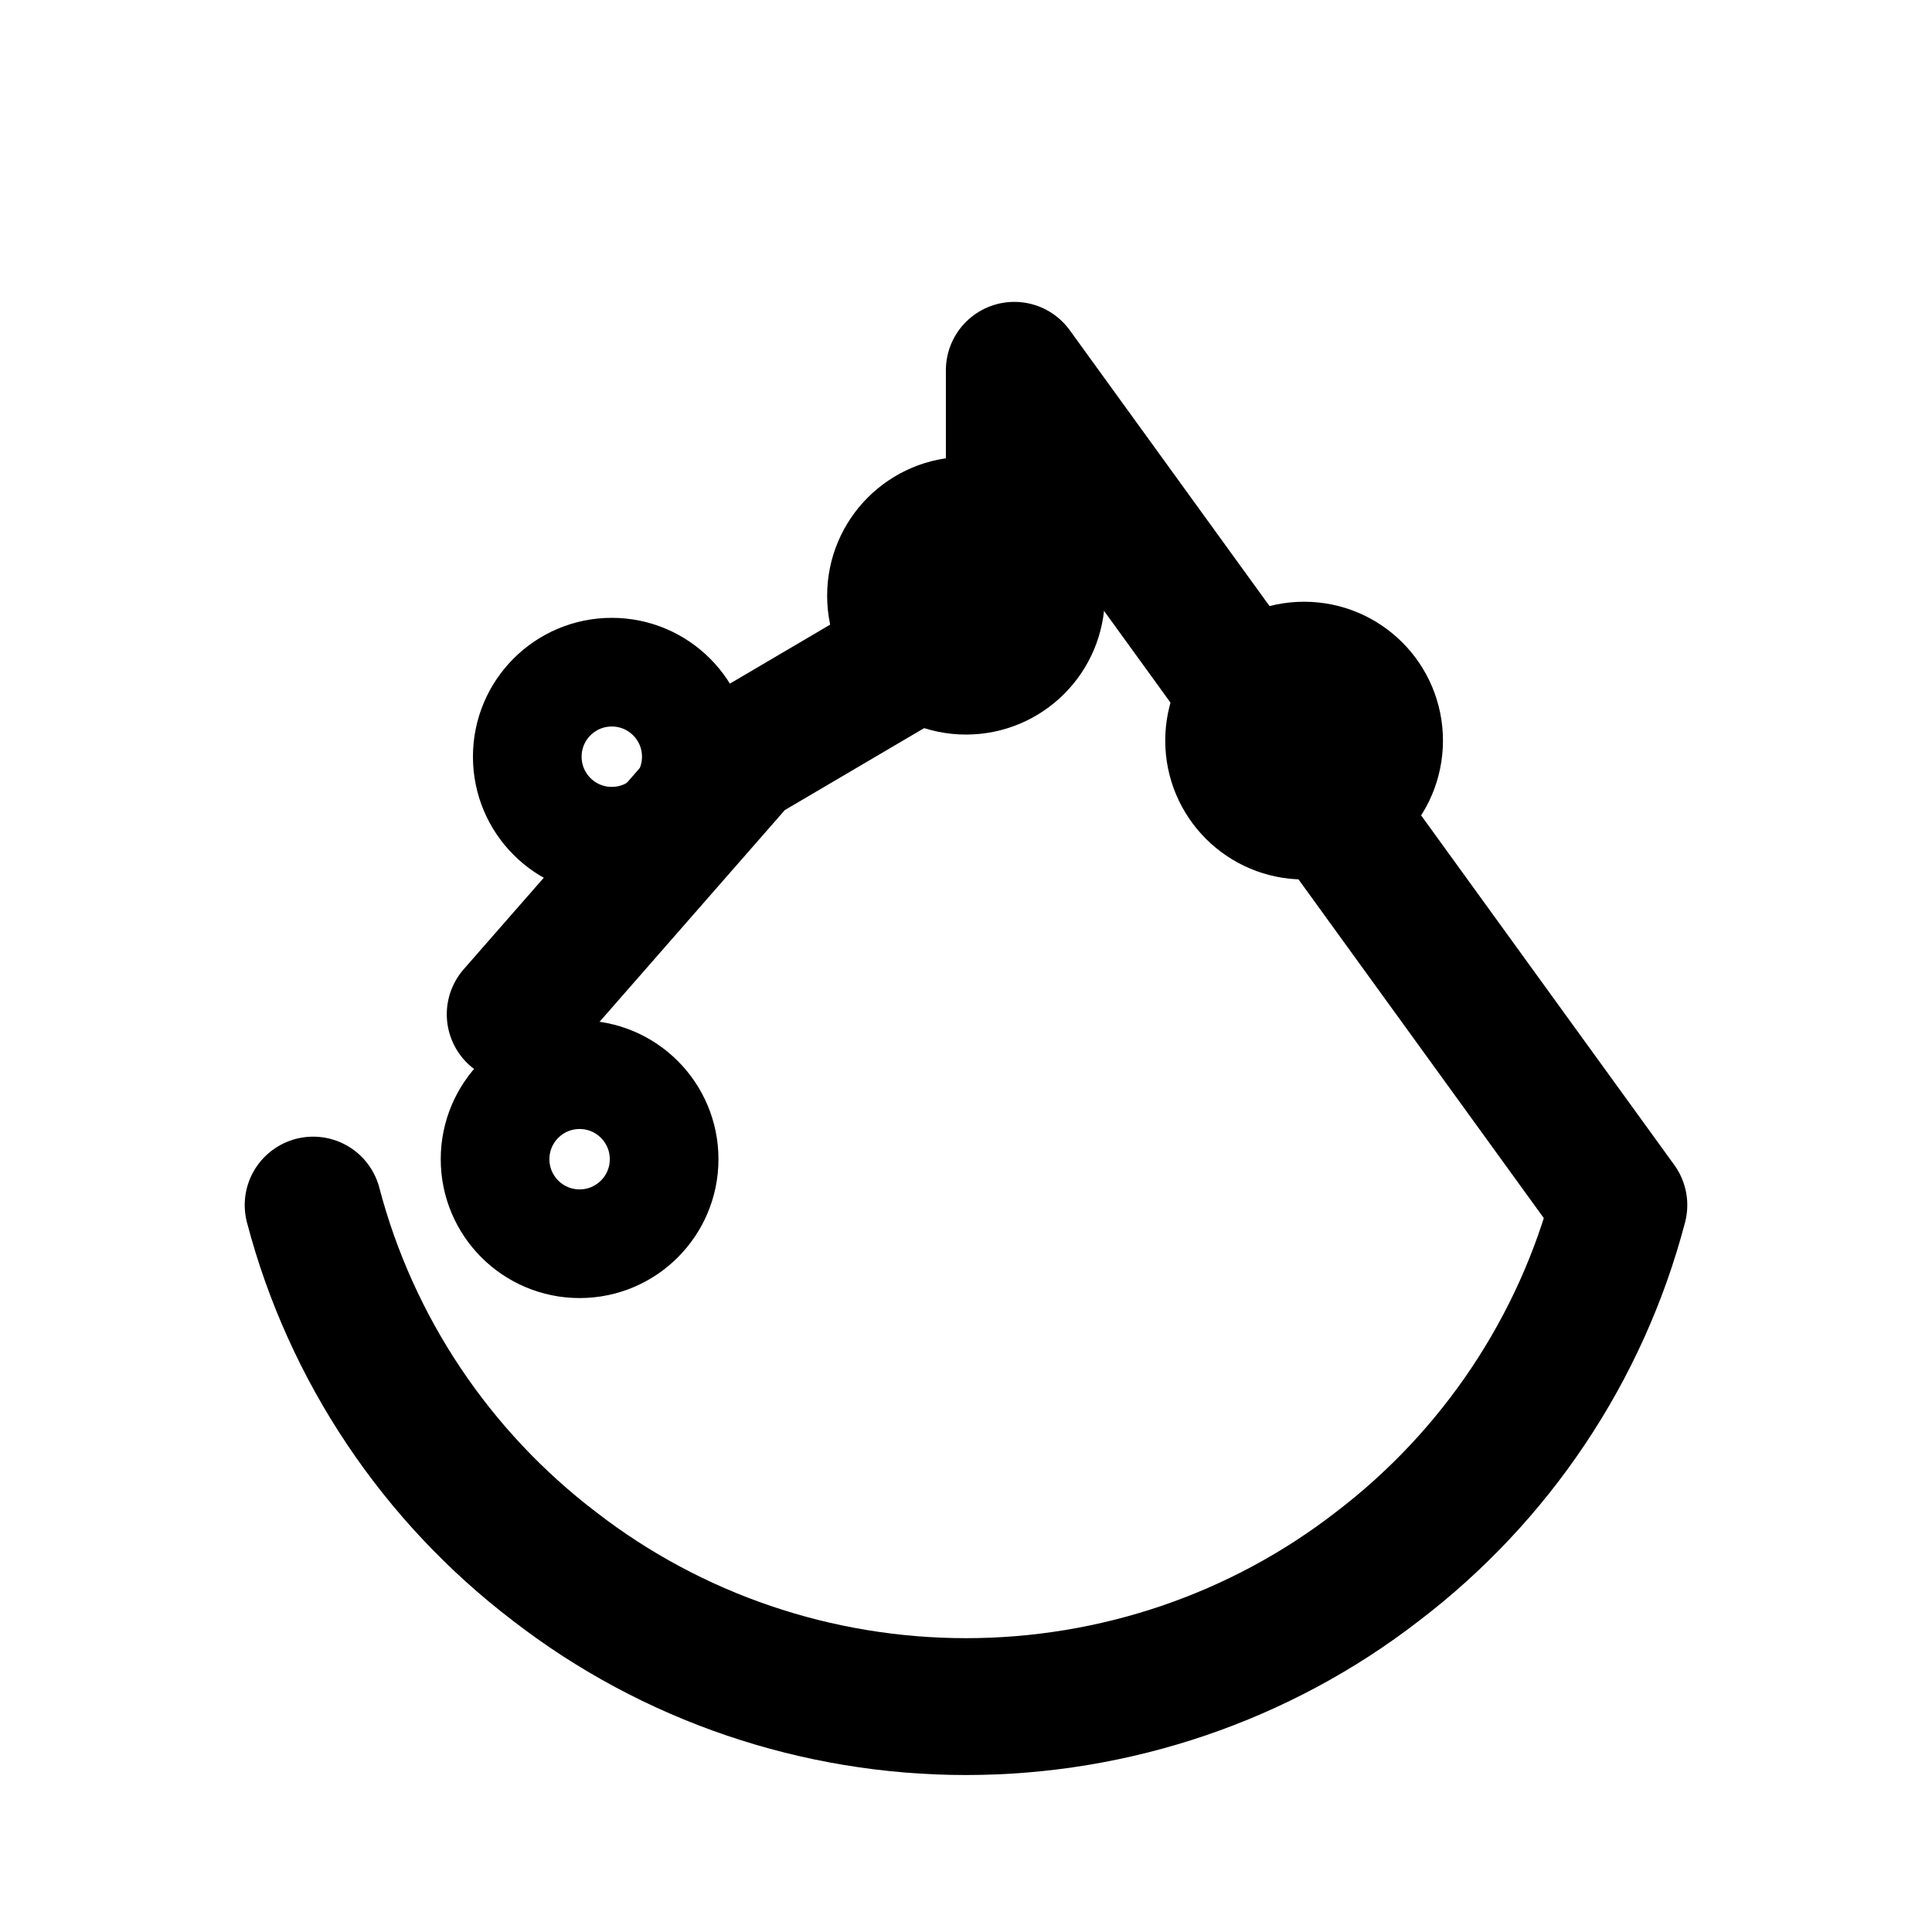
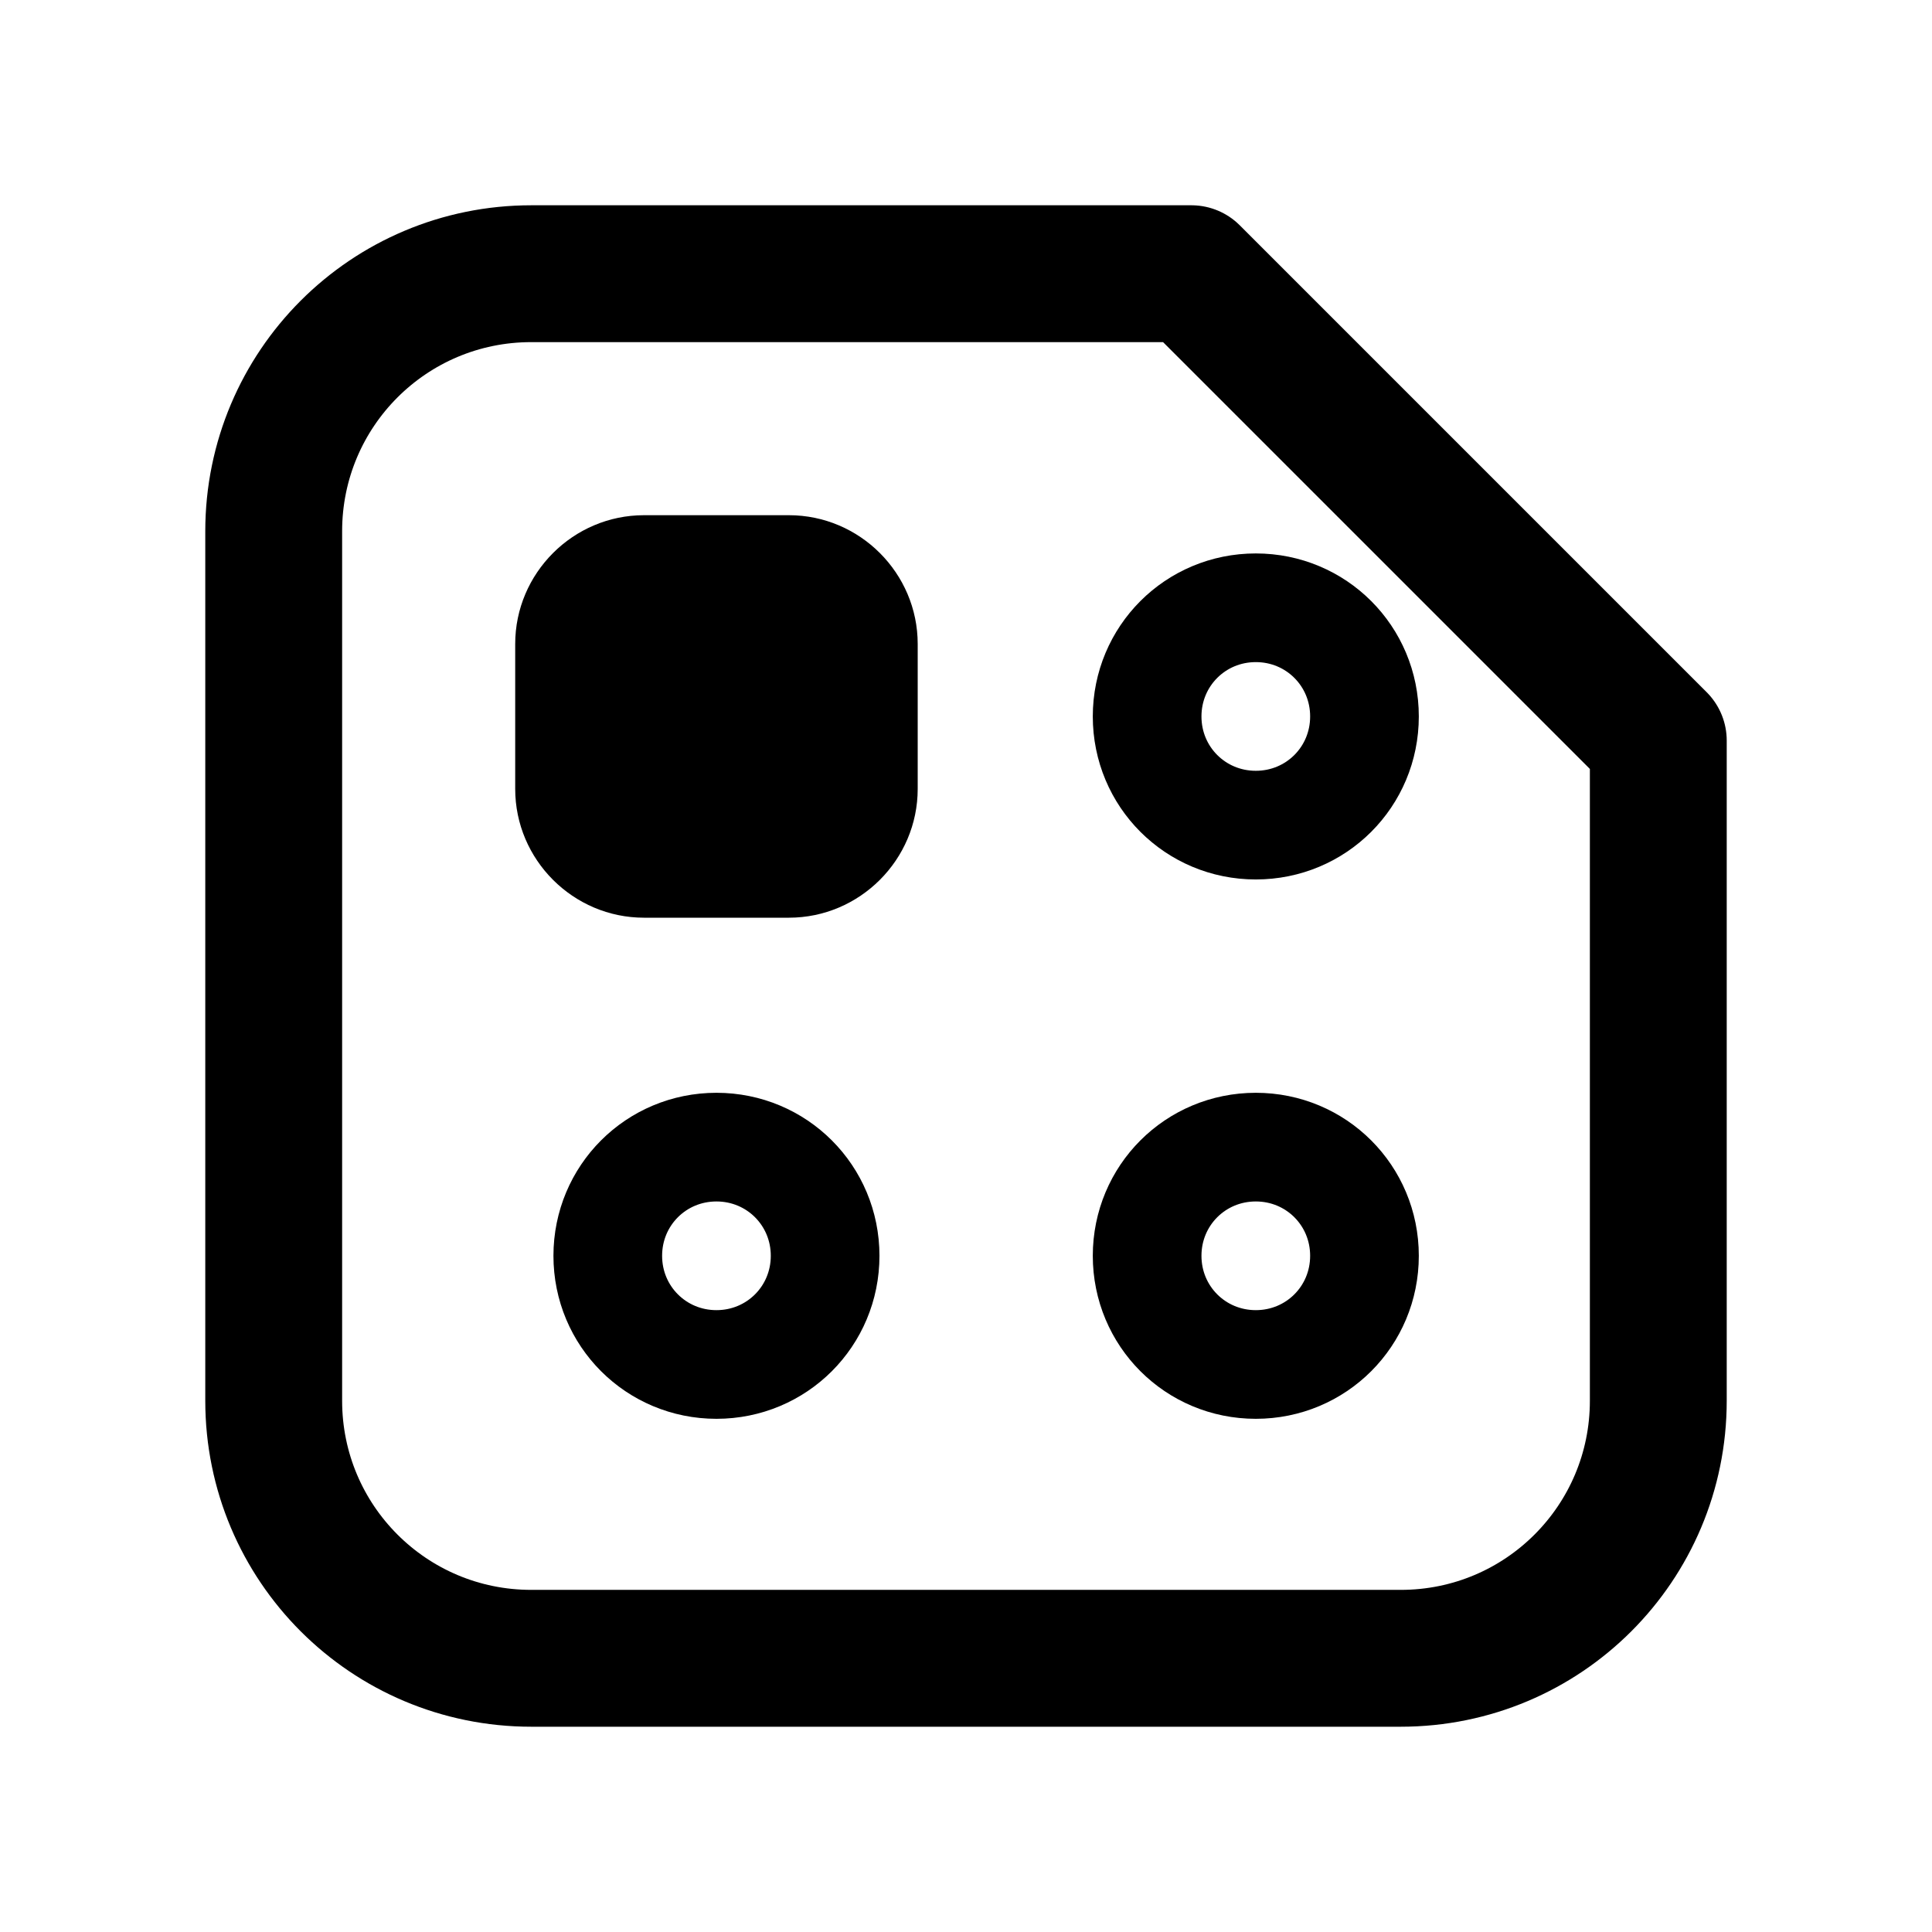
<svg xmlns="http://www.w3.org/2000/svg" width="24" height="24" viewBox="0 0 24 24" fill="none">
-   <path d="M 3.89 14.97 C 4.36 16.76 5.42 18.34 6.89 19.46 C 8.35 20.59 10.15 21.2 12 21.2 C 13.85 21.2 15.65 20.59 17.11 19.46 C 18.58 18.34 19.64 16.76 20.11 14.97 L 12.6 4.6 L 12.6 7.4 L 9.2 9.4 L 6.4 12.6" fill="none" stroke="#000" stroke-width="1.7" stroke-linecap="round" stroke-linejoin="round" />
-   <path d="M 6.55 9.4 C 6.55 8.82 7.02 8.35 7.6 8.35 C 8.18 8.35 8.65 8.82 8.65 9.4 C 8.65 9.98 8.18 10.45 7.6 10.45 C 7.02 10.45 6.55 9.98 6.55 9.4 Z" fill="none" stroke="#000" stroke-width="1.35" stroke-linecap="round" stroke-linejoin="round" />
-   <path d="M 10.95 7.4 C 10.95 6.82 11.42 6.35 12 6.35 C 12.58 6.35 13.05 6.82 13.05 7.4 C 13.05 7.98 12.58 8.45 12 8.45 C 11.42 8.45 10.95 7.98 10.95 7.4 Z" fill="none" stroke="#000" stroke-width="1.35" stroke-linecap="round" stroke-linejoin="round" />
-   <path d="M 15.15 9.2 C 15.15 8.62 15.62 8.15 16.2 8.15 C 16.78 8.15 17.25 8.62 17.25 9.2 C 17.25 9.78 16.78 10.25 16.2 10.25 C 15.62 10.25 15.15 9.78 15.15 9.2 Z" fill="none" stroke="#000" stroke-width="1.35" stroke-linecap="round" stroke-linejoin="round" />
-   <path d="M 6.15 14.4 C 6.15 13.82 6.62 13.35 7.2 13.35 C 7.78 13.35 8.25 13.82 8.25 14.4 C 8.25 14.98 7.78 15.45 7.2 15.45 C 6.62 15.45 6.15 14.98 6.15 14.4 Z" fill="none" stroke="#000" stroke-width="1.35" stroke-linecap="round" stroke-linejoin="round" />
+   <path d="M 3.4 6.6 C 3.4 4.83 4.83 3.4 6.6 3.4 L 14.8 3.4 L 20.6 9.2 L 20.6 17.4 C 20.6 19.17 19.17 20.6 17.4 20.6 L 6.6 20.6 C 4.83 20.6 3.4 19.17 3.4 17.4 Z" fill="none" stroke="#000" stroke-width="1.7" stroke-linecap="round" stroke-linejoin="round" />
+   <path d="M 6.4 8 C 6.4 7.12 7.12 6.4 8 6.4 L 9.8 6.4 C 10.68 6.4 11.4 7.12 11.4 8 L 11.4 9.8 C 11.4 10.68 10.68 11.4 9.8 11.4 L 8 11.4 C 7.12 11.4 6.4 10.68 6.4 9.8 Z" fill="#000" />
+   <path d="M 14.25 8.9 C 14.25 8.15 14.85 7.55 15.6 7.55 C 16.35 7.55 16.95 8.15 16.95 8.9 C 16.95 9.65 16.35 10.25 15.6 10.25 C 14.85 10.25 14.25 9.65 14.25 8.9 Z" fill="none" stroke="#000" stroke-width="1.35" stroke-linecap="round" stroke-linejoin="round" />
+   <path d="M 7.55 15.6 C 7.55 14.85 8.15 14.25 8.9 14.25 C 9.65 14.25 10.25 14.85 10.25 15.6 C 10.25 16.35 9.65 16.95 8.9 16.95 C 8.15 16.95 7.55 16.35 7.55 15.6 Z" fill="none" stroke="#000" stroke-width="1.35" stroke-linecap="round" stroke-linejoin="round" />
+   <path d="M 14.25 15.6 C 14.25 14.85 14.85 14.25 15.6 14.25 C 16.35 14.25 16.95 14.85 16.95 15.6 C 16.95 16.35 16.35 16.95 15.6 16.95 C 14.85 16.95 14.25 16.35 14.25 15.6 Z" fill="none" stroke="#000" stroke-width="1.35" stroke-linecap="round" stroke-linejoin="round" />
</svg>
